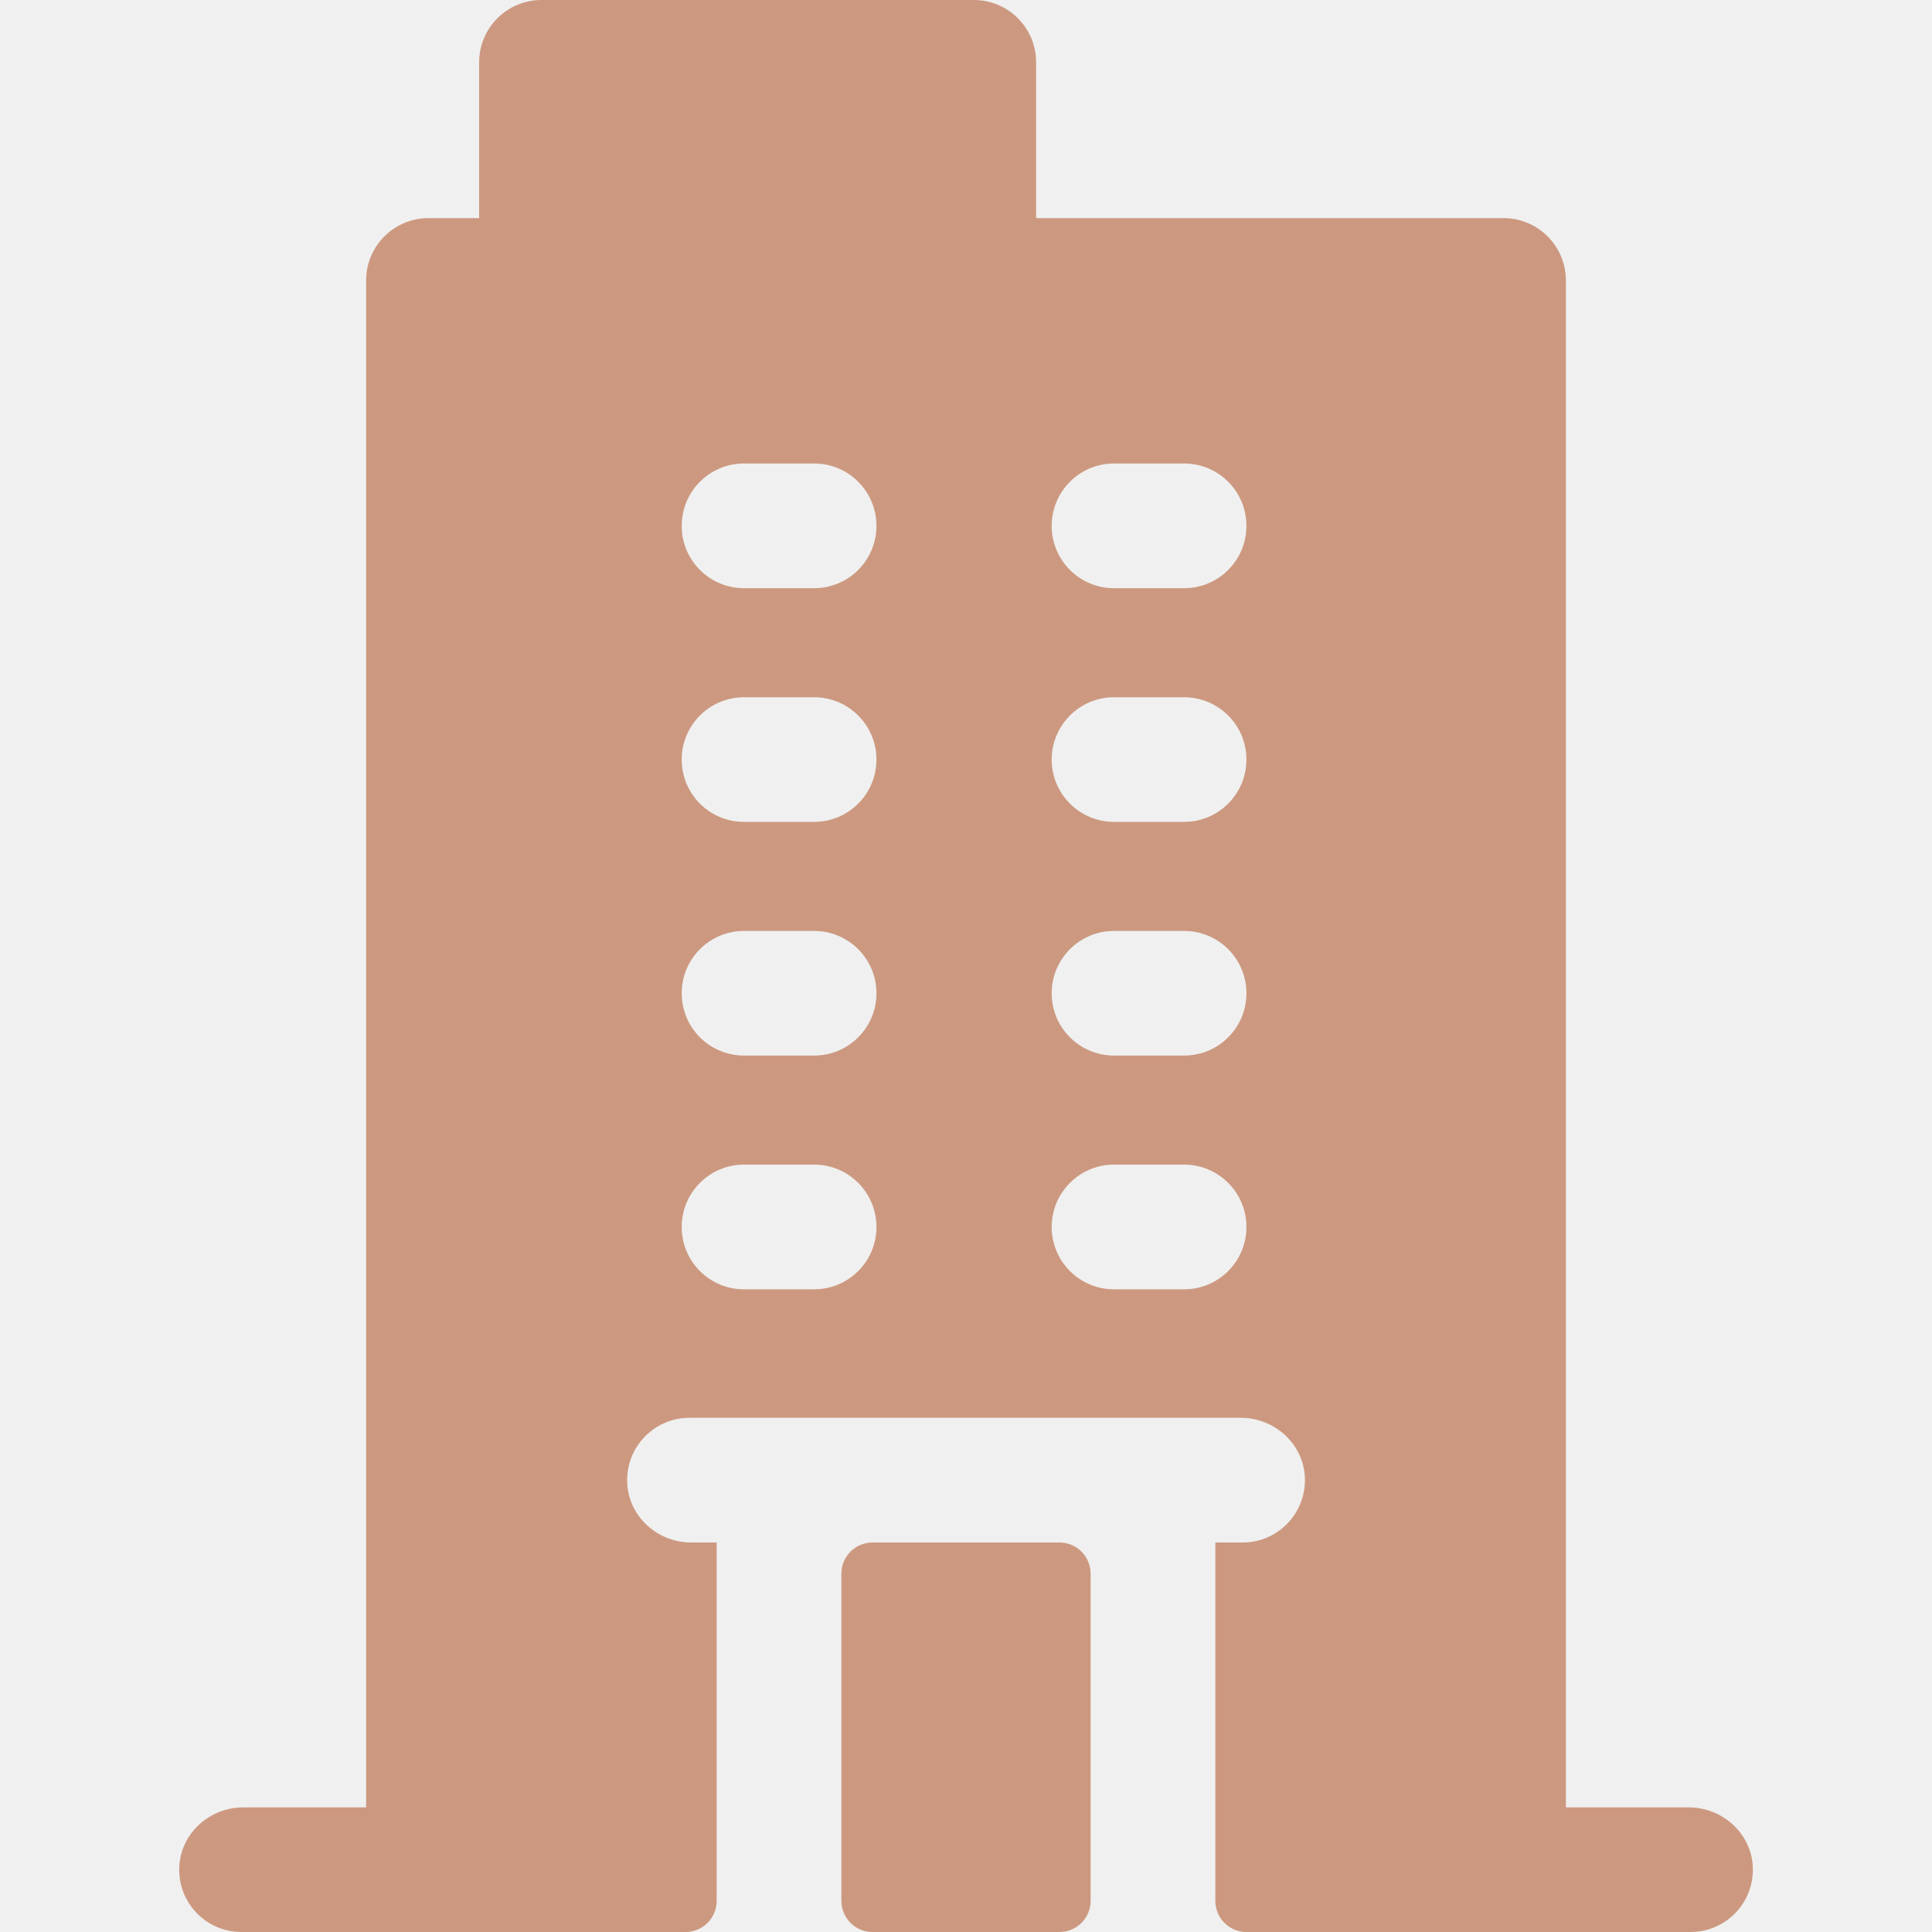
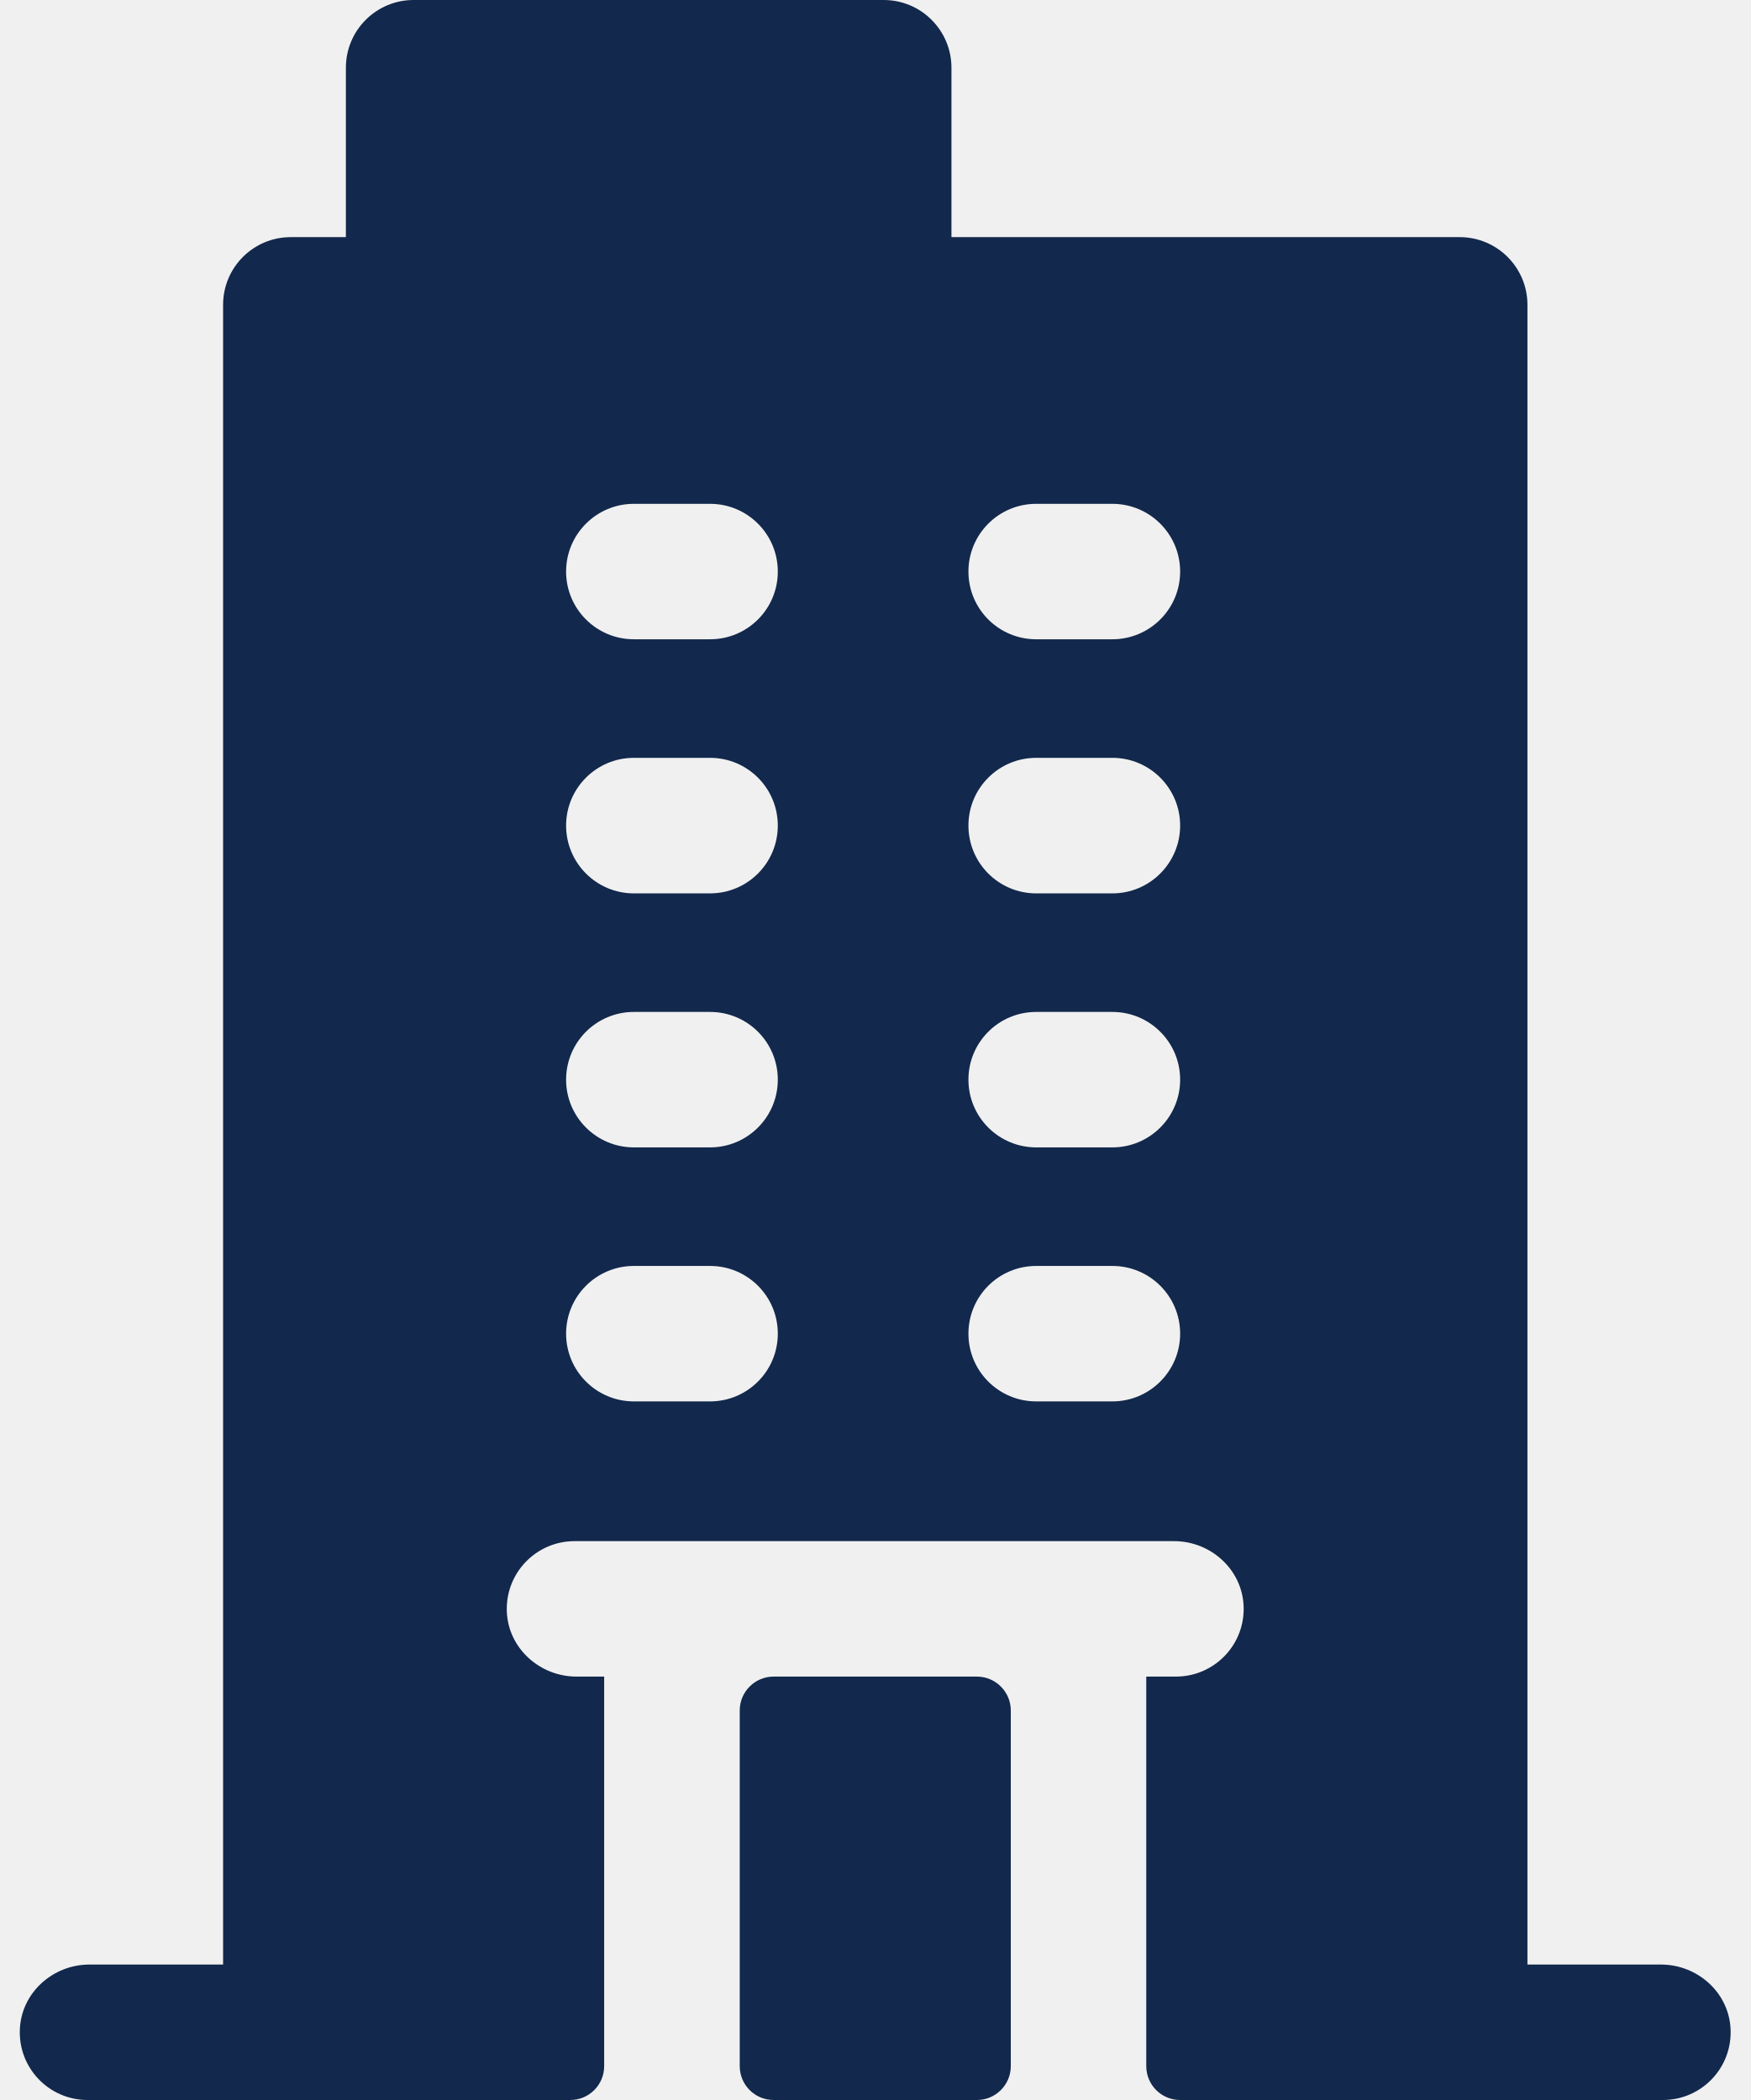
- <svg xmlns="http://www.w3.org/2000/svg" width="20" height="20" viewBox="0 0 20 20" fill="none">
-   <g clip-path="url(#clip0)">
-     <path d="M17.482 18.71H16.21V2.903C16.21 2.547 15.921 2.258 15.565 2.258H10.726V0.645C10.726 0.289 10.437 0 10.081 0H5.605C5.249 0 4.96 0.289 4.96 0.645V2.258H4.436C4.079 2.258 3.79 2.547 3.79 2.903V18.71H2.518C2.171 18.71 1.872 18.977 1.856 19.324C1.838 19.695 2.133 20 2.5 20H7.097C7.275 20 7.419 19.856 7.419 19.677V15.968H7.155C6.808 15.968 6.509 15.701 6.493 15.354C6.475 14.983 6.771 14.677 7.137 14.677C7.332 14.677 13.006 14.677 12.845 14.677C13.192 14.677 13.491 14.944 13.508 15.291C13.525 15.662 13.23 15.968 12.863 15.968H12.581V19.677C12.581 19.856 12.725 20 12.903 20H17.5C17.867 20 18.162 19.695 18.145 19.324C18.128 18.977 17.829 18.71 17.482 18.71ZM8.428 13.347H7.702C7.345 13.347 7.057 13.058 7.057 12.702C7.057 12.345 7.345 12.056 7.702 12.056H8.428C8.784 12.056 9.073 12.345 9.073 12.702C9.073 13.058 8.784 13.347 8.428 13.347ZM8.428 10.927H7.702C7.345 10.927 7.057 10.639 7.057 10.282C7.057 9.926 7.345 9.637 7.702 9.637H8.428C8.784 9.637 9.073 9.926 9.073 10.282C9.073 10.639 8.784 10.927 8.428 10.927ZM8.428 8.508H7.702C7.345 8.508 7.057 8.219 7.057 7.863C7.057 7.507 7.345 7.218 7.702 7.218H8.428C8.784 7.218 9.073 7.507 9.073 7.863C9.073 8.219 8.784 8.508 8.428 8.508ZM8.428 6.089H7.702C7.345 6.089 7.057 5.8 7.057 5.444C7.057 5.087 7.345 4.798 7.702 4.798H8.428C8.784 4.798 9.073 5.087 9.073 5.444C9.073 5.8 8.784 6.089 8.428 6.089ZM12.258 13.347H11.532C11.176 13.347 10.887 13.058 10.887 12.702C10.887 12.345 11.176 12.056 11.532 12.056H12.258C12.614 12.056 12.903 12.345 12.903 12.702C12.903 13.058 12.614 13.347 12.258 13.347ZM12.258 10.927H11.532C11.176 10.927 10.887 10.639 10.887 10.282C10.887 9.926 11.176 9.637 11.532 9.637H12.258C12.614 9.637 12.903 9.926 12.903 10.282C12.903 10.639 12.614 10.927 12.258 10.927ZM12.258 8.508H11.532C11.176 8.508 10.887 8.219 10.887 7.863C10.887 7.507 11.176 7.218 11.532 7.218H12.258C12.614 7.218 12.903 7.507 12.903 7.863C12.903 8.219 12.614 8.508 12.258 8.508ZM12.258 6.089H11.532C11.176 6.089 10.887 5.8 10.887 5.444C10.887 5.087 11.176 4.798 11.532 4.798H12.258C12.614 4.798 12.903 5.087 12.903 5.444C12.903 5.8 12.614 6.089 12.258 6.089ZM8.71 19.677V16.29C8.71 16.112 8.854 15.968 9.032 15.968H10.968C11.146 15.968 11.29 16.112 11.29 16.29V19.677C11.29 19.856 11.146 20 10.968 20H9.032C8.854 20 8.71 19.856 8.71 19.677Z" fill="#CC9980" />
-   </g>
-   <defs>
-     <clipPath id="clip0">
-       <rect width="20" height="20" fill="white" />
-     </clipPath>
-   </defs>
+ <svg xmlns="http://www.w3.org/2000/svg" width="20" height="24" viewBox="0 0 20 24" fill="none">
+   <path d="M18.978 22.452H17.452V3.484C17.452 3.056 17.105 2.71 16.678 2.71H10.871V0.774C10.871 0.347 10.524 0 10.097 0H4.726C4.298 0 3.952 0.347 3.952 0.774V2.71H3.323C2.895 2.71 2.549 3.056 2.549 3.484V22.452H1.022C0.605 22.452 0.246 22.772 0.227 23.189C0.206 23.633 0.56 24 1 24H6.516C6.73 24 6.903 23.827 6.903 23.613V19.161H6.587C6.17 19.161 5.811 18.841 5.791 18.425C5.77 17.98 6.125 17.613 6.565 17.613C6.798 17.613 13.607 17.613 13.414 17.613C13.831 17.613 14.189 17.933 14.209 18.35C14.23 18.794 13.876 19.161 13.436 19.161H13.097V23.613C13.097 23.827 13.27 24 13.484 24H19C19.44 24 19.794 23.633 19.773 23.189C19.754 22.772 19.395 22.452 18.978 22.452ZM8.113 16.016H7.242C6.815 16.016 6.468 15.669 6.468 15.242C6.468 14.814 6.815 14.468 7.242 14.468H8.113C8.541 14.468 8.887 14.814 8.887 15.242C8.887 15.669 8.541 16.016 8.113 16.016ZM8.113 13.113H7.242C6.815 13.113 6.468 12.766 6.468 12.339C6.468 11.911 6.815 11.565 7.242 11.565H8.113C8.541 11.565 8.887 11.911 8.887 12.339C8.887 12.766 8.541 13.113 8.113 13.113ZM8.113 10.21H7.242C6.815 10.21 6.468 9.863 6.468 9.435C6.468 9.008 6.815 8.661 7.242 8.661H8.113C8.541 8.661 8.887 9.008 8.887 9.435C8.887 9.863 8.541 10.21 8.113 10.21ZM8.113 7.306H7.242C6.815 7.306 6.468 6.96 6.468 6.532C6.468 6.105 6.815 5.758 7.242 5.758H8.113C8.541 5.758 8.887 6.105 8.887 6.532C8.887 6.96 8.541 7.306 8.113 7.306ZM12.71 16.016H11.839C11.411 16.016 11.065 15.669 11.065 15.242C11.065 14.814 11.411 14.468 11.839 14.468H12.71C13.137 14.468 13.484 14.814 13.484 15.242C13.484 15.669 13.137 16.016 12.71 16.016ZM12.71 13.113H11.839C11.411 13.113 11.065 12.766 11.065 12.339C11.065 11.911 11.411 11.565 11.839 11.565H12.71C13.137 11.565 13.484 11.911 13.484 12.339C13.484 12.766 13.137 13.113 12.71 13.113ZM12.71 10.21H11.839C11.411 10.21 11.065 9.863 11.065 9.435C11.065 9.008 11.411 8.661 11.839 8.661H12.71C13.137 8.661 13.484 9.008 13.484 9.435C13.484 9.863 13.137 10.21 12.71 10.21ZM12.71 7.306H11.839C11.411 7.306 11.065 6.96 11.065 6.532C11.065 6.105 11.411 5.758 11.839 5.758H12.71C13.137 5.758 13.484 6.105 13.484 6.532C13.484 6.96 13.137 7.306 12.71 7.306ZM8.452 23.613V19.548C8.452 19.335 8.625 19.161 8.839 19.161H11.162C11.375 19.161 11.549 19.335 11.549 19.548V23.613C11.549 23.827 11.375 24 11.162 24H8.839C8.625 24 8.452 23.827 8.452 23.613Z" fill="#12284C" />
</svg>
